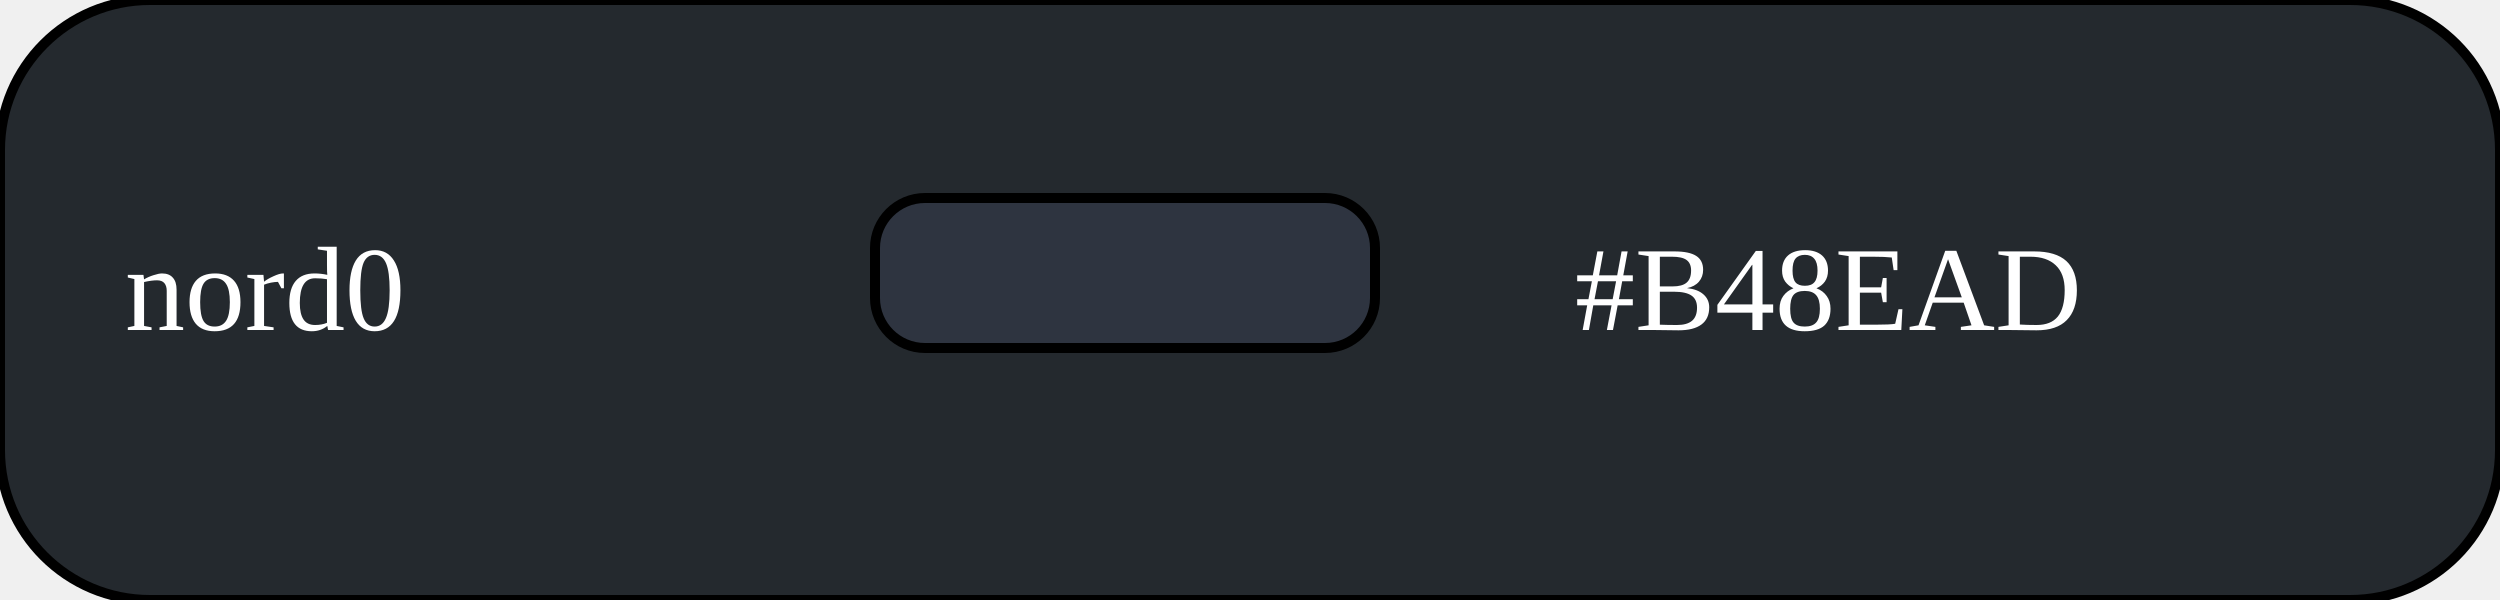
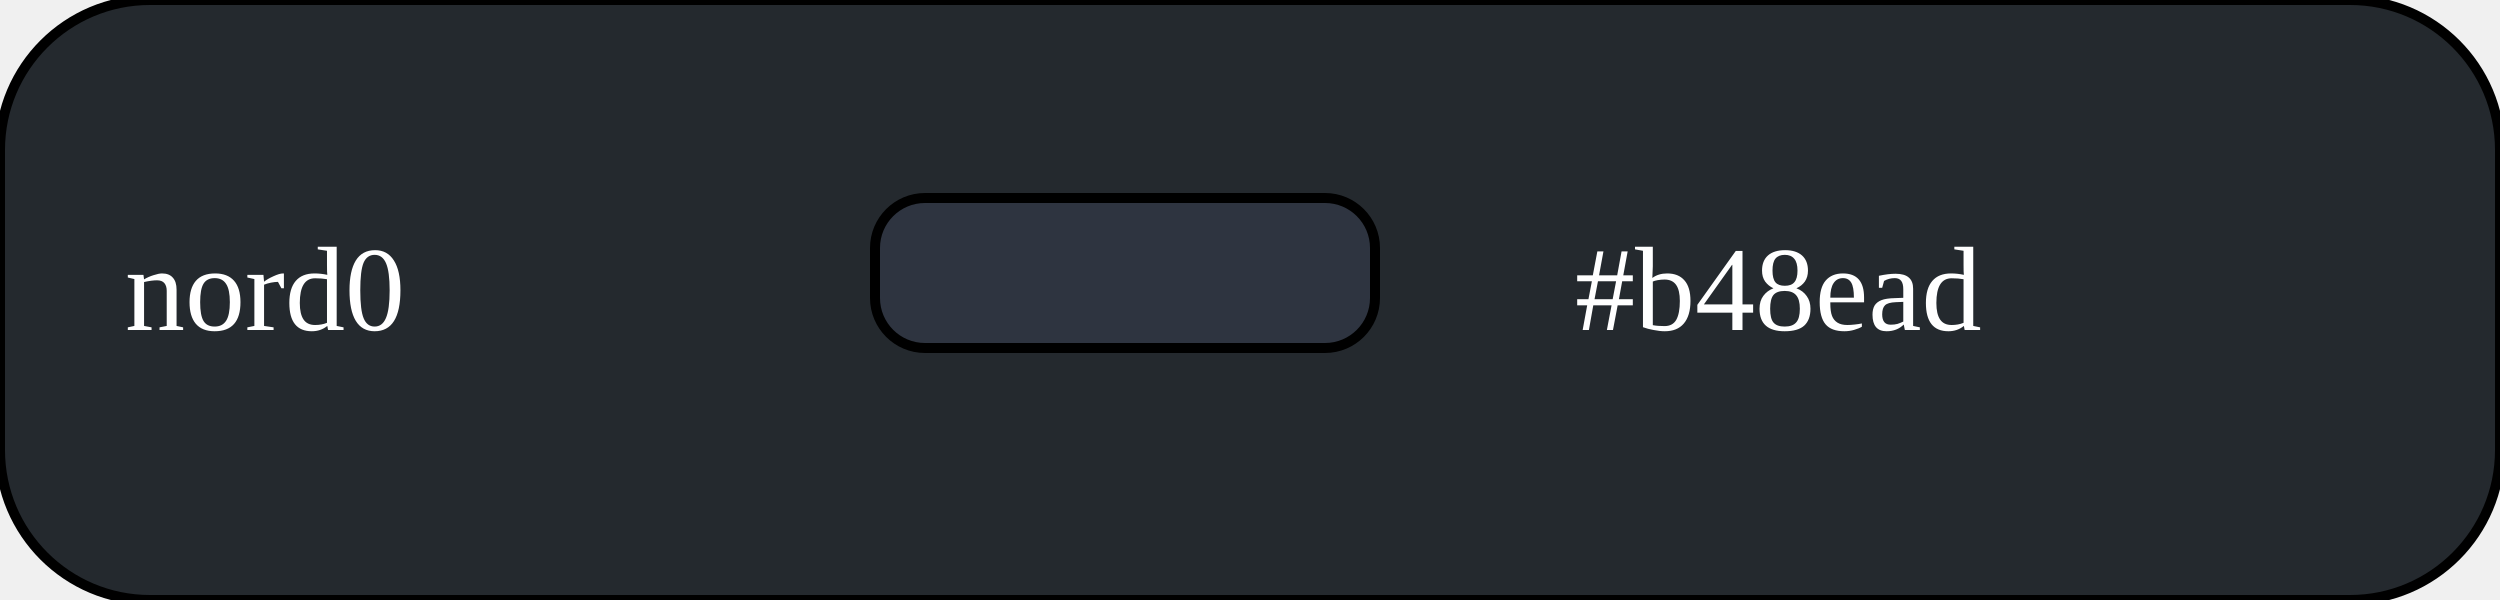
<svg xmlns="http://www.w3.org/2000/svg" viewBox="0 0 250 60" width="250" height="60">
  <rect width="100%" height="100%" style="fill:rgb(36,41,46);stroke-width:1;stroke:rgb(0,0,0)" rx="15" />
  <text x="5%" y="55%" fill="White">nord0</text>
  <rect x="35%" y="33%" width="20%" height="25%" style="fill:#2e3440;stroke-width:1;stroke:rgb(0,0,0)" rx="5" />
-   <text x="63%" y="55%" fill="White">#B48EAD</text>
+   <text x="63%" y="55%" fill="White">#b48ead</text>
</svg>
